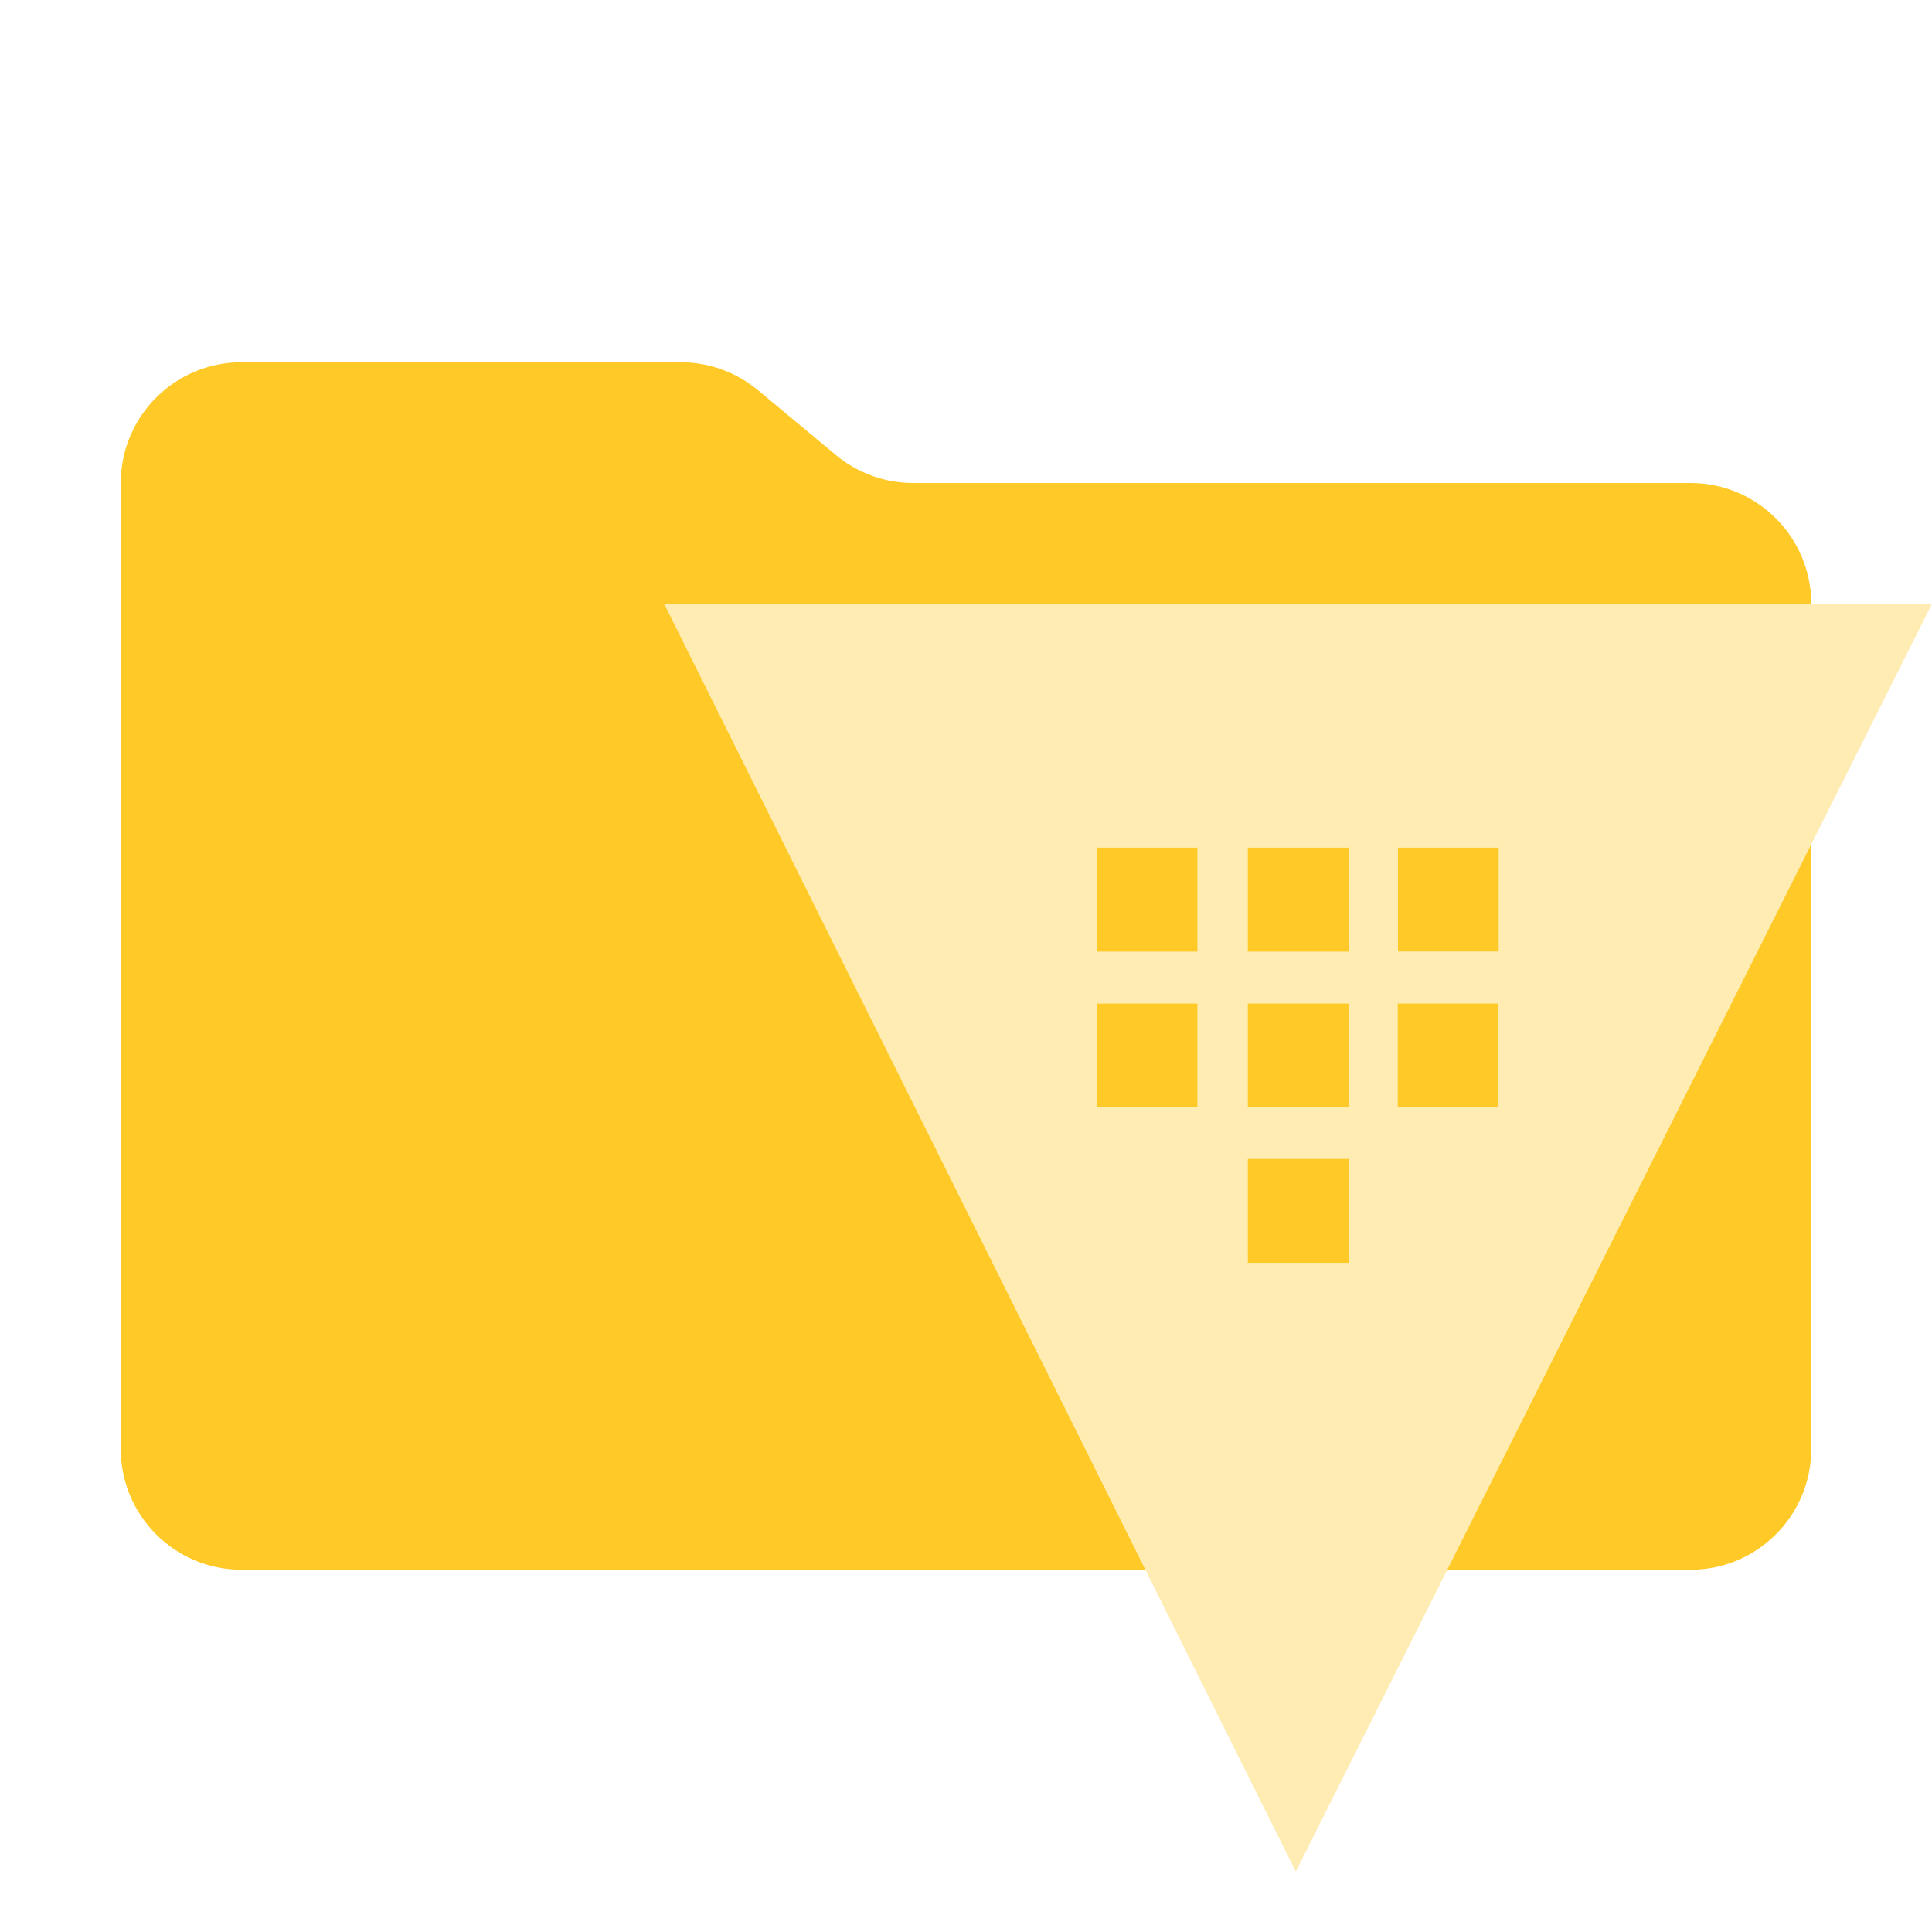
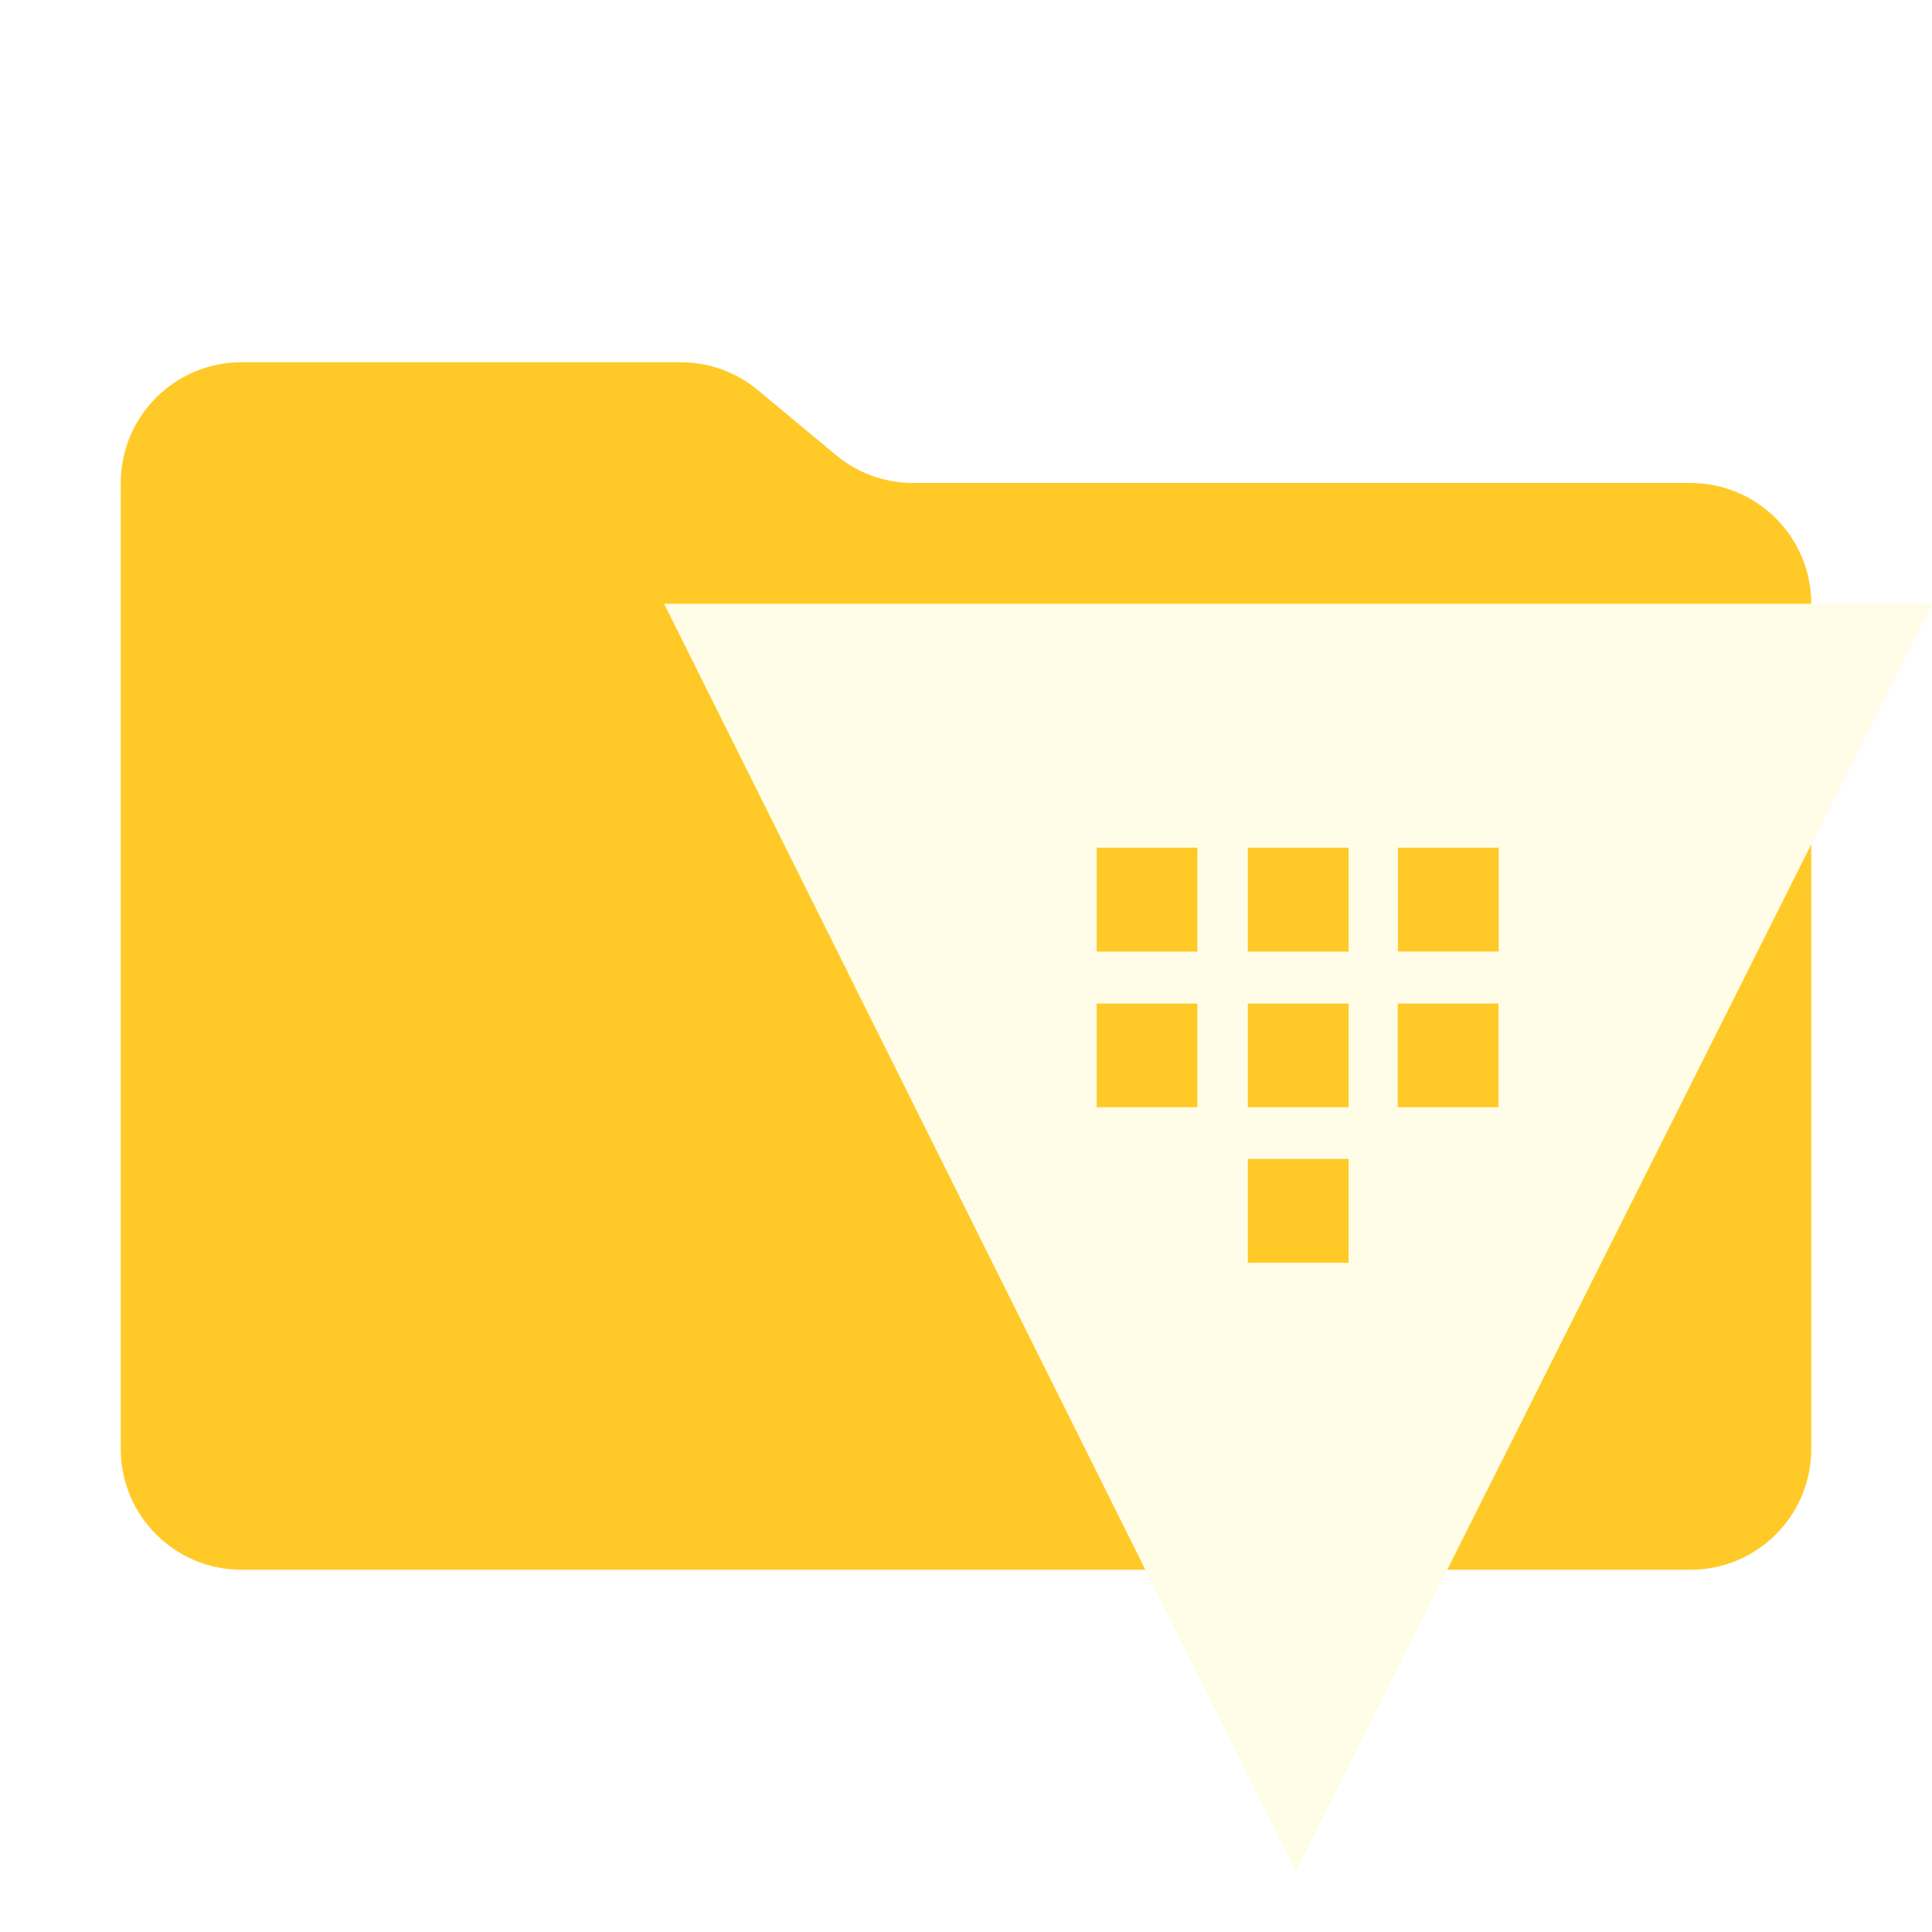
<svg xmlns="http://www.w3.org/2000/svg" width="32" height="32" fill="none">
  <path fill="#FFCA28" d="m13.844 7.536-1.288-1.072A2 2 0 0 0 11.276 6H4a2 2 0 0 0-2 2v16a2 2 0 0 0 2 2h24a2 2 0 0 0 2-2V10a2 2 0 0 0-2-2H15.124a2 2 0 0 1-1.28-.464Z" />
-   <path fill="#FFECB3" d="m11 10 10.462 21L32 10H11Zm8.833 8.339h-1.668v-1.717h1.668v1.717Zm0-2.577h-1.668V14.04h1.668v1.72Zm2.503 5.154h-1.668v-1.72h1.668v1.72Zm0-2.577h-1.668v-1.717h1.668v1.717Zm0-2.577h-1.668V14.04h1.668v1.72Zm2.483 2.577h-1.668v-1.717h1.668v1.717Zm-1.664-2.577V14.04h1.668v1.72h-1.668Z" />
+   <path fill="#FFFDE7" d="m11 10 10.462 21L32 10H11Zm8.833 8.339h-1.668v-1.717h1.668v1.717Zm0-2.577h-1.668V14.04h1.668v1.72Zm2.503 5.154h-1.668v-1.72h1.668v1.72Zm0-2.577h-1.668v-1.717h1.668v1.717Zm0-2.577h-1.668V14.04h1.668v1.72Zm2.483 2.577h-1.668v-1.717h1.668v1.717Zm-1.664-2.577V14.04h1.668v1.72h-1.668Z" />
</svg>
